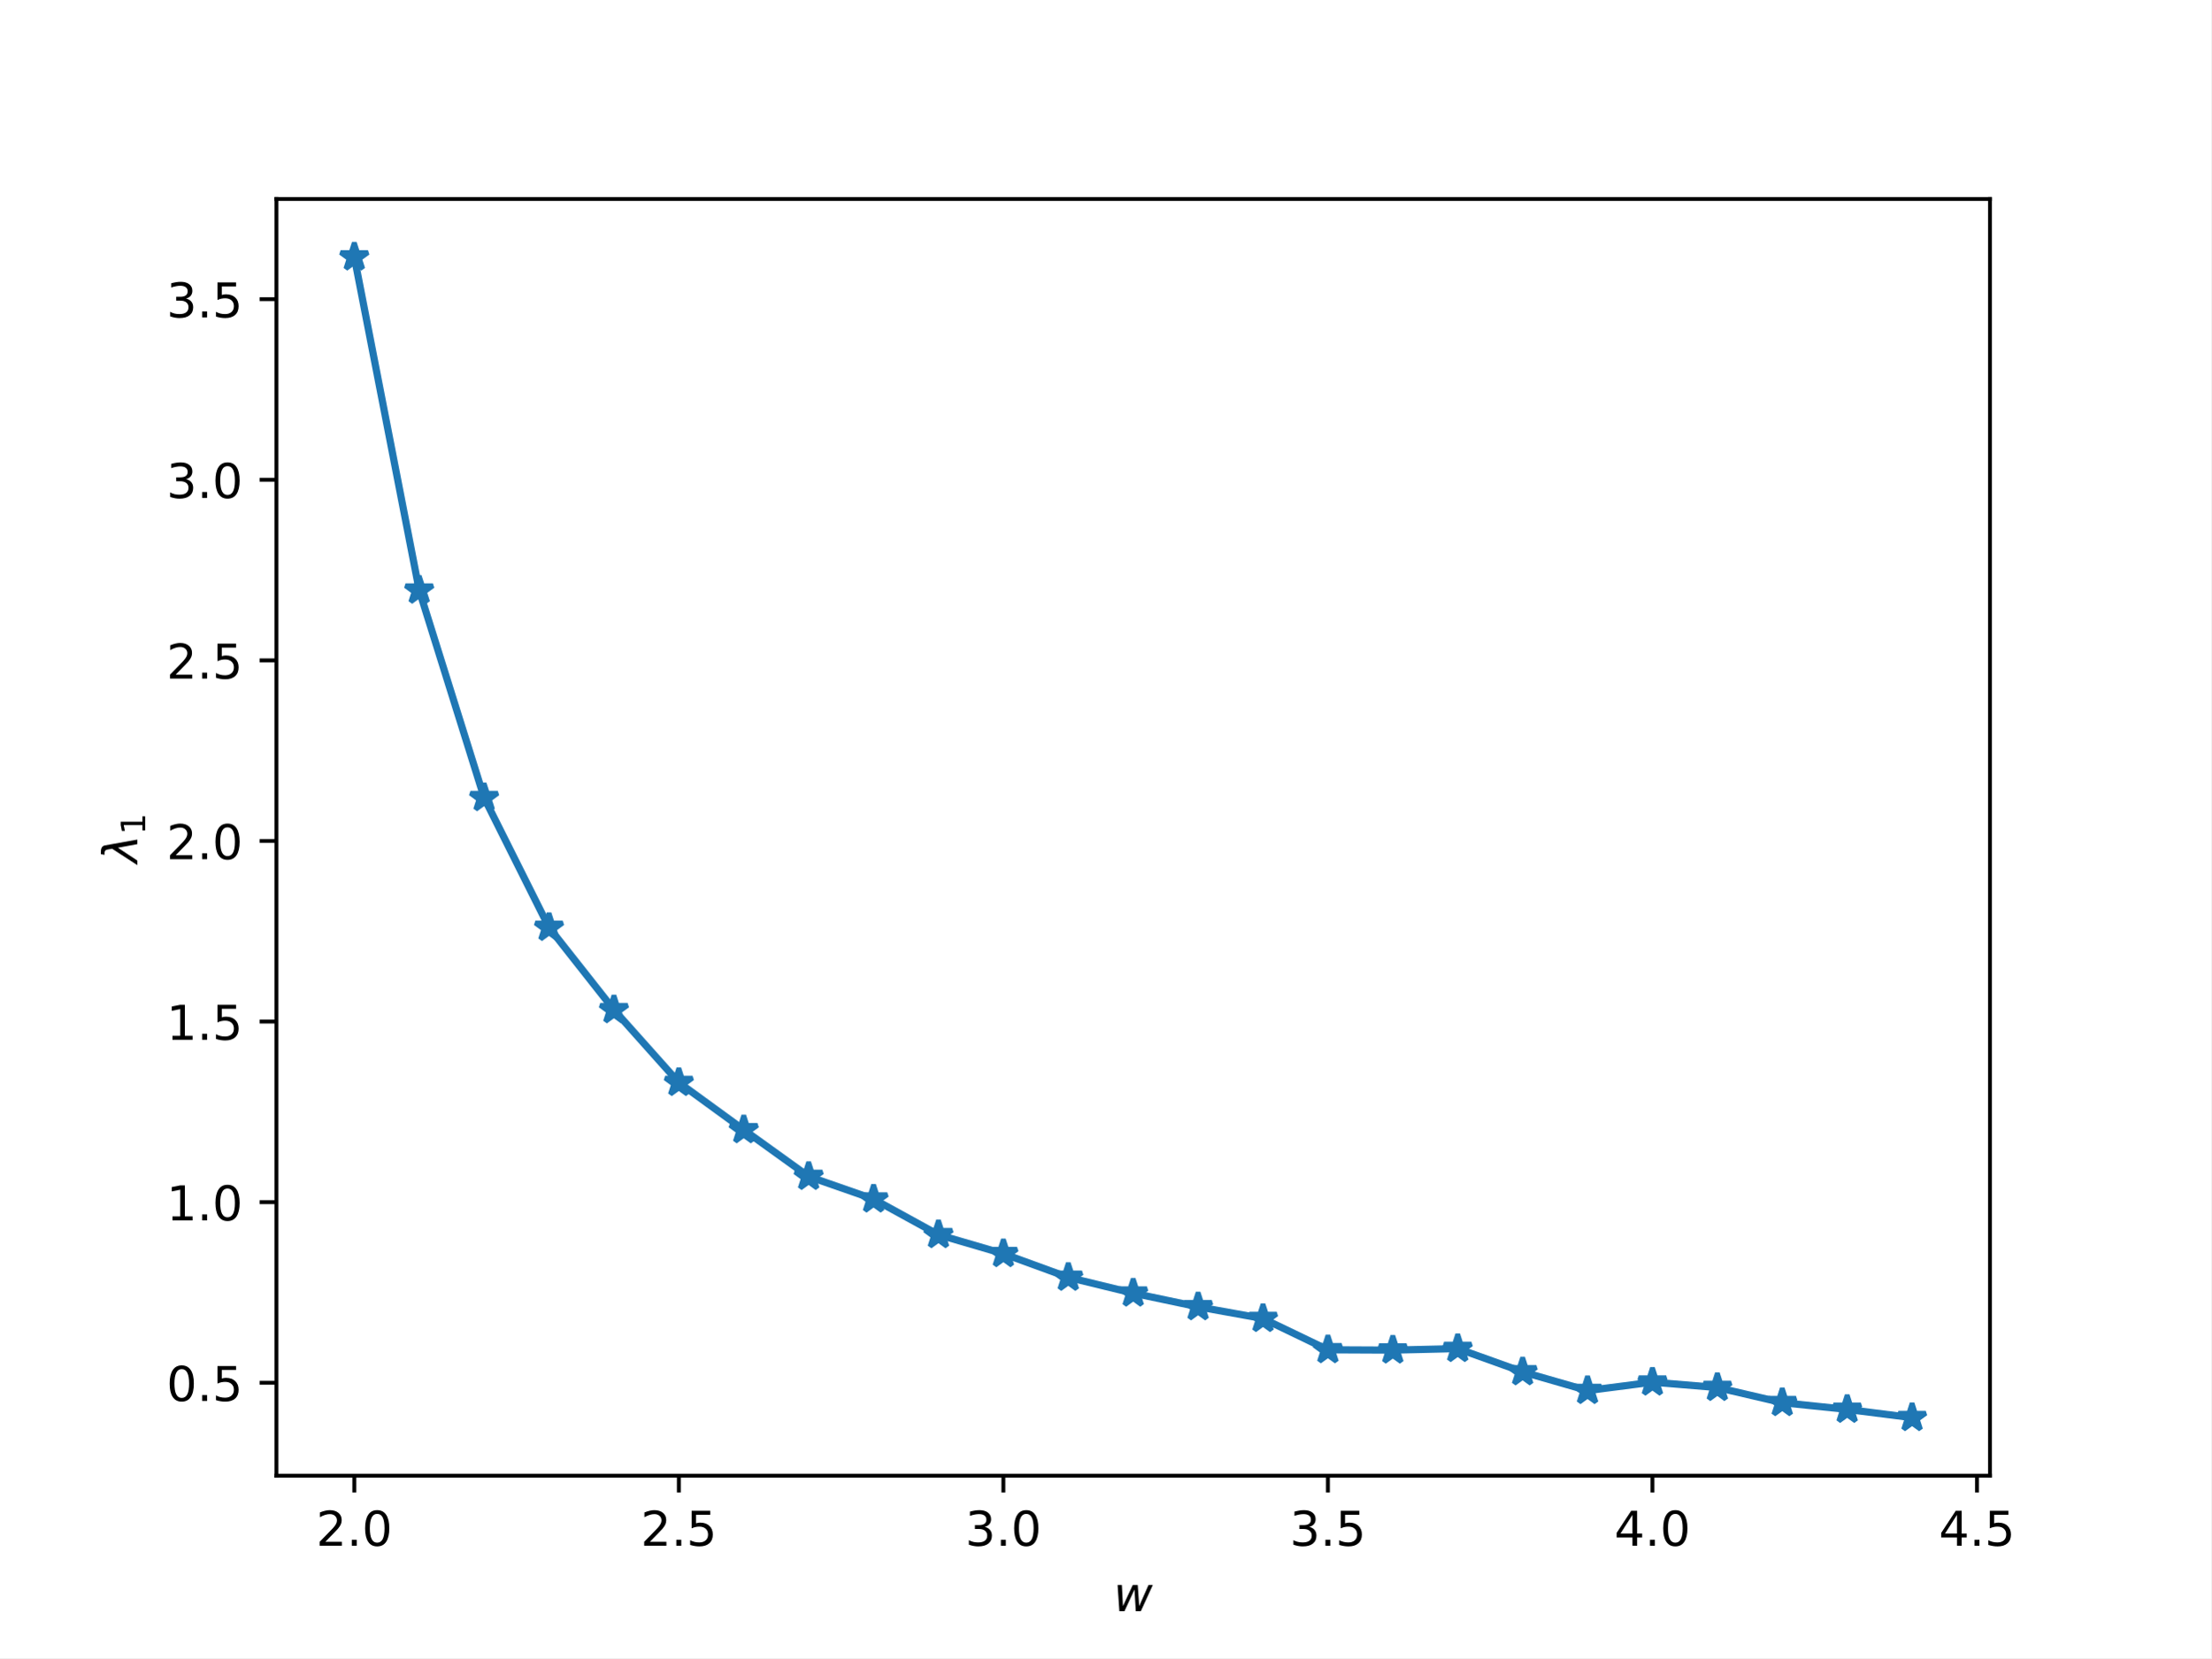
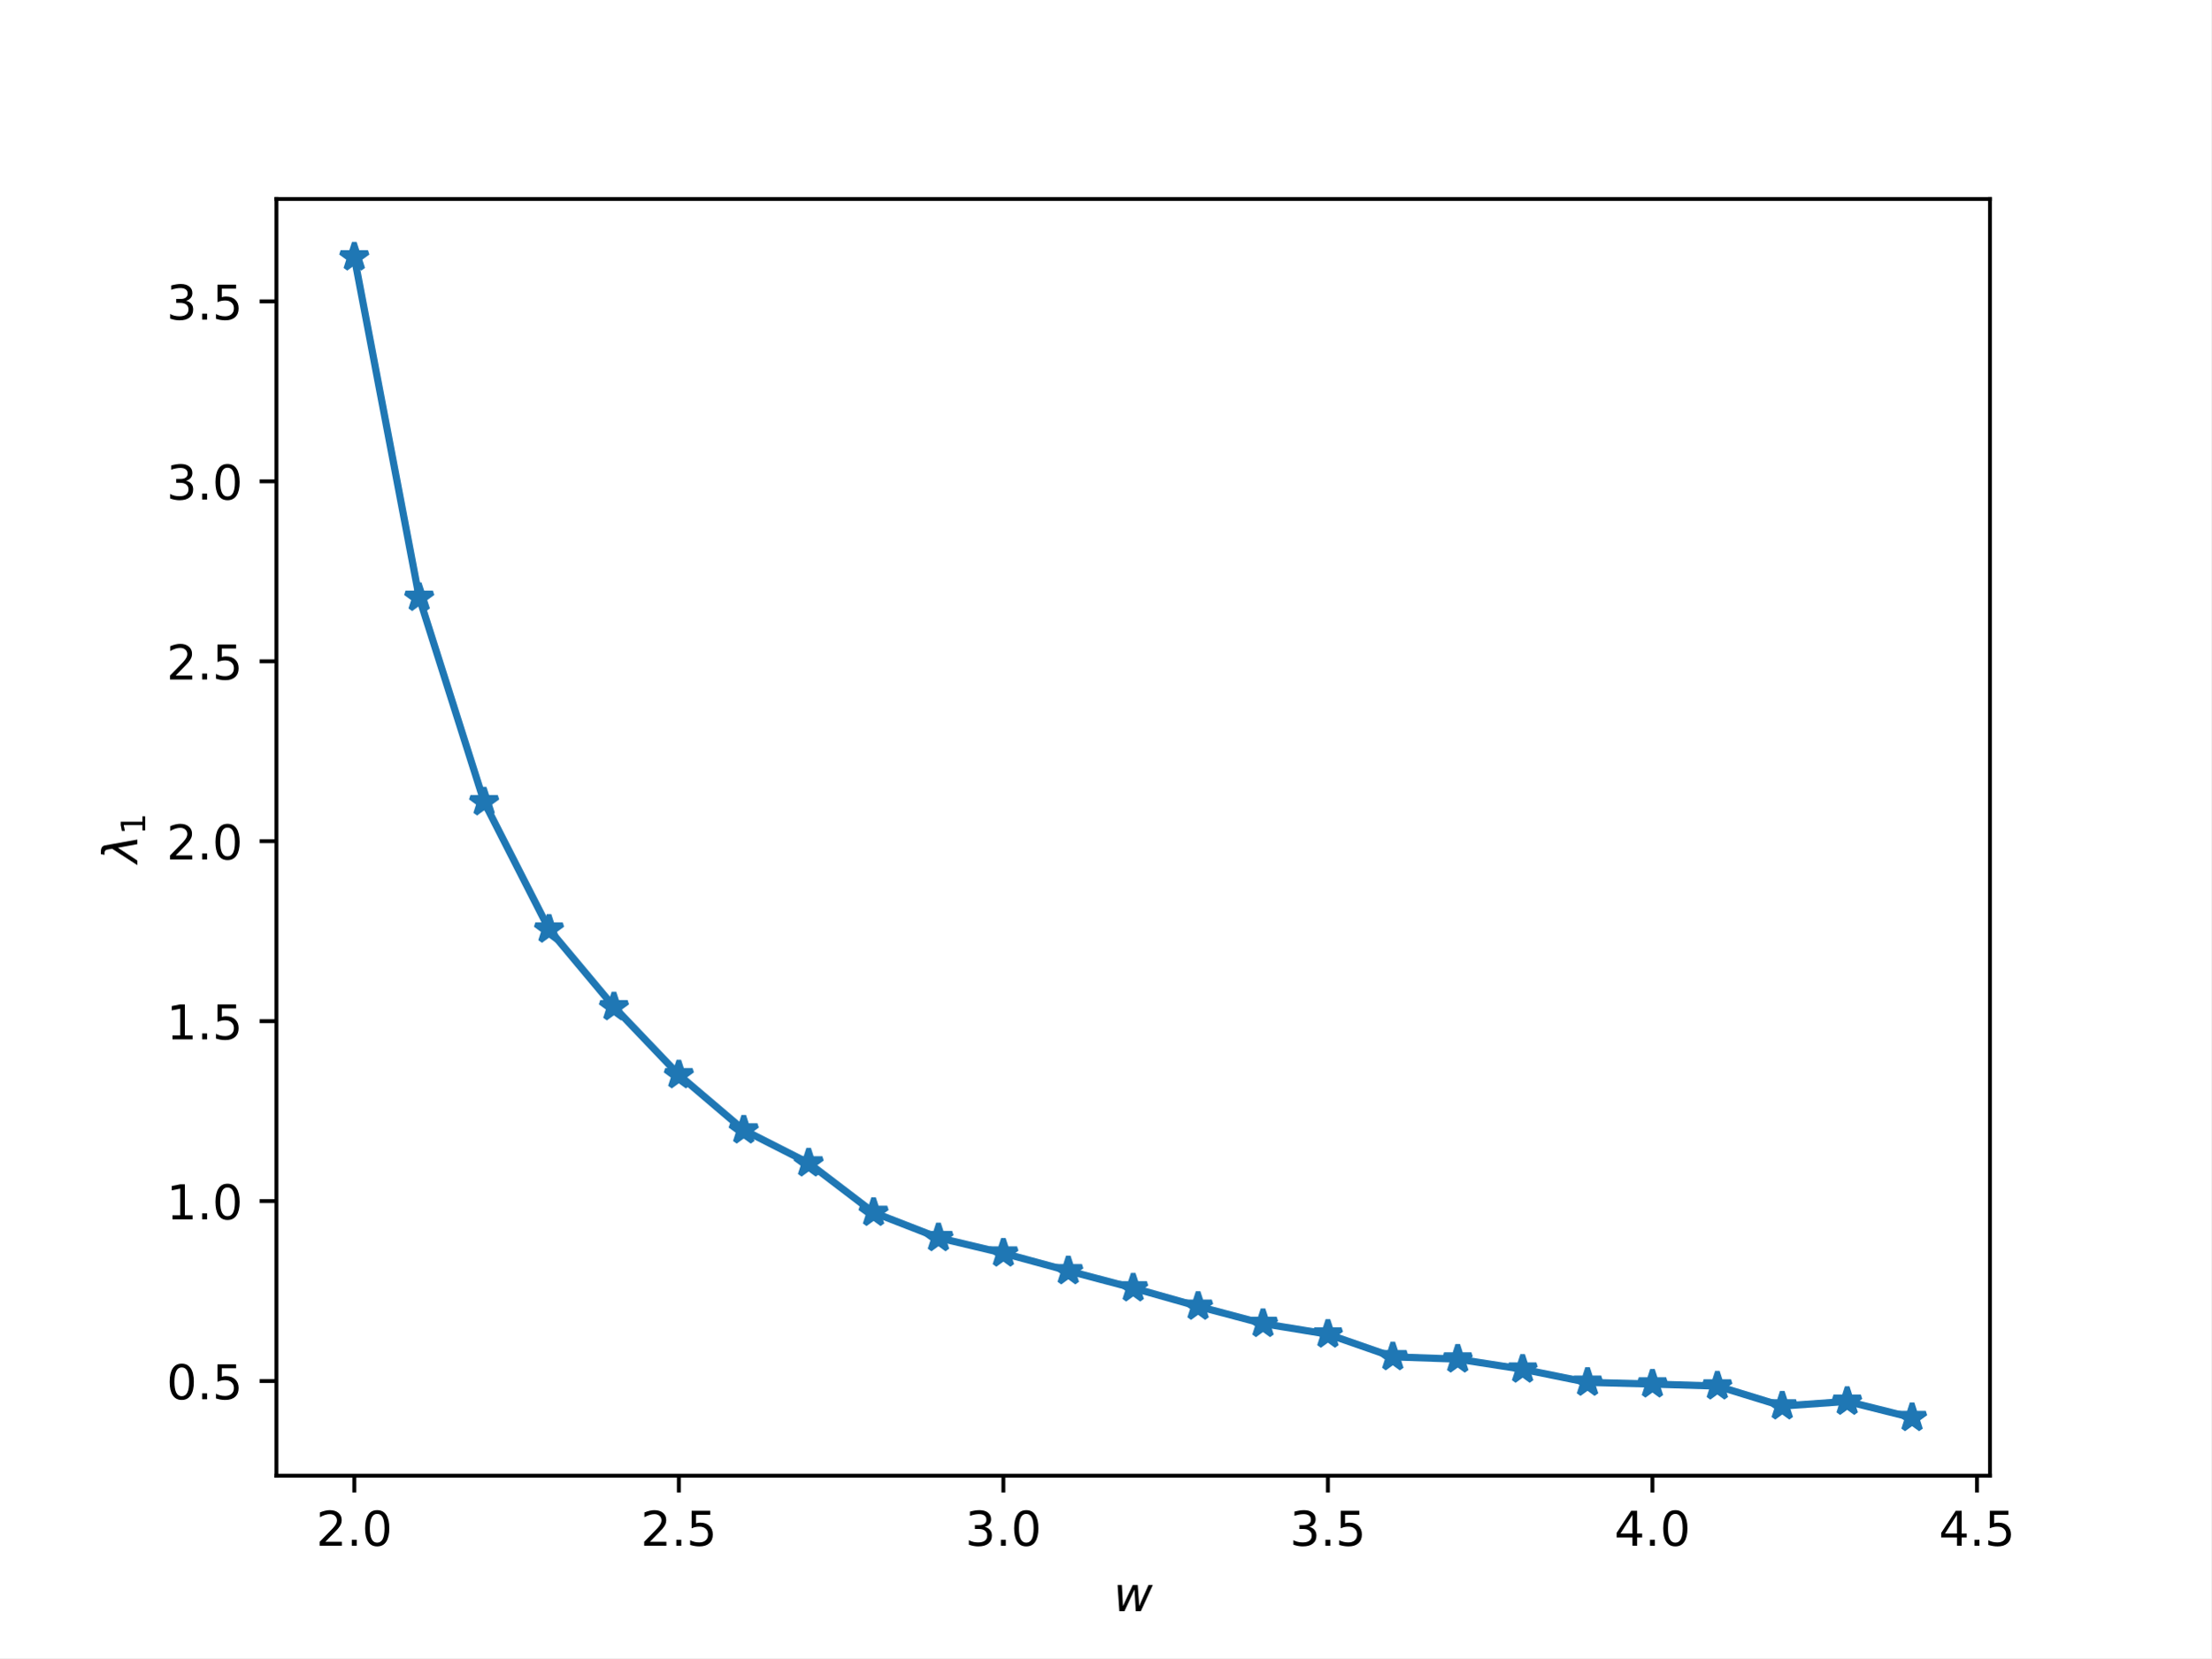
<svg xmlns="http://www.w3.org/2000/svg" xmlns:xlink="http://www.w3.org/1999/xlink" height="345.6pt" version="1.1" viewBox="0 0 460.8 345.6" width="460.8pt">
  <defs>
    <style type="text/css">
*{stroke-linecap:butt;stroke-linejoin:round;}
  </style>
  </defs>
  <g id="figure_1">
    <g id="patch_1">
      <path d="M 0 345.6  L 460.8 345.6  L 460.8 0  L 0 0  z " style="fill:#ffffff;" />
    </g>
    <g id="axes_1">
      <g id="patch_2">
        <path d="M 57.6 307.584  L 414.72 307.584  L 414.72 41.472  L 57.6 41.472  z " style="fill:#ffffff;" />
      </g>
      <g id="matplotlib.axis_1">
        <g id="xtick_1">
          <g id="line2d_1">
            <defs>
-               <path d="M 0 0  L 0 3.5  " id="m696a96bc57" style="stroke:#000000;stroke-width:0.8;" />
-             </defs>
-             <g>
-               <use style="stroke:#000000;stroke-width:0.8;" x="73.833" xlink:href="#m696a96bc57" y="307.584" />
+               <path d="M 0 0  L 0 3.5  " id="m3e14117633" style="stroke:#000000;stroke-width:0.8;" />
+             </defs>
+             <g>
+               <use style="stroke:#000000;stroke-width:0.8;" x="73.833" xlink:href="#m3e14117633" y="307.584" />
            </g>
          </g>
          <g id="text_1">
            <defs>
              <path d="M 19.188 8.297  L 53.609 8.297  L 53.609 0  L 7.328 0  L 7.328 8.297  Q 12.938 14.109 22.625 23.891  Q 32.328 33.688 34.812 36.531  Q 39.547 41.844 41.422 45.531  Q 43.312 49.219 43.312 52.781  Q 43.312 58.594 39.234 62.25  Q 35.156 65.922 28.609 65.922  Q 23.969 65.922 18.812 64.312  Q 13.672 62.703 7.812 59.422  L 7.812 69.391  Q 13.766 71.781 18.938 73  Q 24.125 74.219 28.422 74.219  Q 39.75 74.219 46.484 68.547  Q 53.219 62.891 53.219 53.422  Q 53.219 48.922 51.531 44.891  Q 49.859 40.875 45.406 35.406  Q 44.188 33.984 37.641 27.219  Q 31.109 20.453 19.188 8.297  z " id="DejaVuSans-32" />
              <path d="M 10.688 12.406  L 21 12.406  L 21 0  L 10.688 0  z " id="DejaVuSans-2e" />
              <path d="M 31.781 66.406  Q 24.172 66.406 20.328 58.906  Q 16.5 51.422 16.5 36.375  Q 16.5 21.391 20.328 13.891  Q 24.172 6.391 31.781 6.391  Q 39.453 6.391 43.281 13.891  Q 47.125 21.391 47.125 36.375  Q 47.125 51.422 43.281 58.906  Q 39.453 66.406 31.781 66.406  z M 31.781 74.219  Q 44.047 74.219 50.516 64.516  Q 56.984 54.828 56.984 36.375  Q 56.984 17.969 50.516 8.266  Q 44.047 -1.422 31.781 -1.422  Q 19.531 -1.422 13.062 8.266  Q 6.594 17.969 6.594 36.375  Q 6.594 54.828 13.062 64.516  Q 19.531 74.219 31.781 74.219  z " id="DejaVuSans-30" />
            </defs>
            <g transform="translate(65.88116 322.1824)scale(0.1 -0.1)">
              <use xlink:href="#DejaVuSans-32" />
              <use x="63.623" xlink:href="#DejaVuSans-2e" />
              <use x="95.41" xlink:href="#DejaVuSans-30" />
            </g>
          </g>
        </g>
        <g id="xtick_2">
          <g id="line2d_2">
            <g>
-               <use style="stroke:#000000;stroke-width:0.8;" x="141.469" xlink:href="#m696a96bc57" y="307.584" />
+               <use style="stroke:#000000;stroke-width:0.8;" x="141.469" xlink:href="#m3e14117633" y="307.584" />
            </g>
          </g>
          <g id="text_2">
            <defs>
              <path d="M 10.797 72.906  L 49.516 72.906  L 49.516 64.594  L 19.828 64.594  L 19.828 46.734  Q 21.969 47.469 24.109 47.828  Q 26.266 48.188 28.422 48.188  Q 40.625 48.188 47.75 41.5  Q 54.891 34.812 54.891 23.391  Q 54.891 11.625 47.562 5.094  Q 40.234 -1.422 26.906 -1.422  Q 22.312 -1.422 17.547 -0.641  Q 12.797 0.141 7.719 1.703  L 7.719 11.625  Q 12.109 9.234 16.797 8.062  Q 21.484 6.891 26.703 6.891  Q 35.156 6.891 40.078 11.328  Q 45.016 15.766 45.016 23.391  Q 45.016 31 40.078 35.438  Q 35.156 39.891 26.703 39.891  Q 22.75 39.891 18.812 39.016  Q 14.891 38.141 10.797 36.281  z " id="DejaVuSans-35" />
            </defs>
            <g transform="translate(133.5175 322.1824)scale(0.1 -0.1)">
              <use xlink:href="#DejaVuSans-32" />
              <use x="63.623" xlink:href="#DejaVuSans-2e" />
              <use x="95.41" xlink:href="#DejaVuSans-35" />
            </g>
          </g>
        </g>
        <g id="xtick_3">
          <g id="line2d_3">
            <g>
-               <use style="stroke:#000000;stroke-width:0.8;" x="209.105" xlink:href="#m696a96bc57" y="307.584" />
+               <use style="stroke:#000000;stroke-width:0.8;" x="209.105" xlink:href="#m3e14117633" y="307.584" />
            </g>
          </g>
          <g id="text_3">
            <defs>
              <path d="M 40.578 39.312  Q 47.656 37.797 51.625 33  Q 55.609 28.219 55.609 21.188  Q 55.609 10.406 48.188 4.484  Q 40.766 -1.422 27.094 -1.422  Q 22.516 -1.422 17.656 -0.516  Q 12.797 0.391 7.625 2.203  L 7.625 11.719  Q 11.719 9.328 16.594 8.109  Q 21.484 6.891 26.812 6.891  Q 36.078 6.891 40.938 10.547  Q 45.797 14.203 45.797 21.188  Q 45.797 27.641 41.281 31.266  Q 36.766 34.906 28.719 34.906  L 20.219 34.906  L 20.219 43.016  L 29.109 43.016  Q 36.375 43.016 40.234 45.922  Q 44.094 48.828 44.094 54.297  Q 44.094 59.906 40.109 62.906  Q 36.141 65.922 28.719 65.922  Q 24.656 65.922 20.016 65.031  Q 15.375 64.156 9.812 62.312  L 9.812 71.094  Q 15.438 72.656 20.344 73.438  Q 25.25 74.219 29.594 74.219  Q 40.828 74.219 47.359 69.109  Q 53.906 64.016 53.906 55.328  Q 53.906 49.266 50.438 45.094  Q 46.969 40.922 40.578 39.312  z " id="DejaVuSans-33" />
            </defs>
            <g transform="translate(201.1539 322.1824)scale(0.1 -0.1)">
              <use xlink:href="#DejaVuSans-33" />
              <use x="63.623" xlink:href="#DejaVuSans-2e" />
              <use x="95.41" xlink:href="#DejaVuSans-30" />
            </g>
          </g>
        </g>
        <g id="xtick_4">
          <g id="line2d_4">
            <g>
-               <use style="stroke:#000000;stroke-width:0.8;" x="276.742" xlink:href="#m696a96bc57" y="307.584" />
+               <use style="stroke:#000000;stroke-width:0.8;" x="276.742" xlink:href="#m3e14117633" y="307.584" />
            </g>
          </g>
          <g id="text_4">
            <g transform="translate(268.7903 322.1824)scale(0.1 -0.1)">
              <use xlink:href="#DejaVuSans-33" />
              <use x="63.623" xlink:href="#DejaVuSans-2e" />
              <use x="95.41" xlink:href="#DejaVuSans-35" />
            </g>
          </g>
        </g>
        <g id="xtick_5">
          <g id="line2d_5">
            <g>
-               <use style="stroke:#000000;stroke-width:0.8;" x="344.378" xlink:href="#m696a96bc57" y="307.584" />
+               <use style="stroke:#000000;stroke-width:0.8;" x="344.378" xlink:href="#m3e14117633" y="307.584" />
            </g>
          </g>
          <g id="text_5">
            <defs>
              <path d="M 37.797 64.312  L 12.891 25.391  L 37.797 25.391  z M 35.203 72.906  L 47.609 72.906  L 47.609 25.391  L 58.016 25.391  L 58.016 17.188  L 47.609 17.188  L 47.609 0  L 37.797 0  L 37.797 17.188  L 4.891 17.188  L 4.891 26.703  z " id="DejaVuSans-34" />
            </defs>
            <g transform="translate(336.4266 322.1824)scale(0.1 -0.1)">
              <use xlink:href="#DejaVuSans-34" />
              <use x="63.623" xlink:href="#DejaVuSans-2e" />
              <use x="95.41" xlink:href="#DejaVuSans-30" />
            </g>
          </g>
        </g>
        <g id="xtick_6">
          <g id="line2d_6">
            <g>
-               <use style="stroke:#000000;stroke-width:0.8;" x="412.015" xlink:href="#m696a96bc57" y="307.584" />
+               <use style="stroke:#000000;stroke-width:0.8;" x="412.015" xlink:href="#m3e14117633" y="307.584" />
            </g>
          </g>
          <g id="text_6">
            <g transform="translate(404.063 322.1824)scale(0.1 -0.1)">
              <use xlink:href="#DejaVuSans-34" />
              <use x="63.623" xlink:href="#DejaVuSans-2e" />
              <use x="95.41" xlink:href="#DejaVuSans-35" />
            </g>
          </g>
        </g>
        <g id="text_7">
          <defs>
            <path d="M 8.5 54.688  L 17.391 54.688  L 19.672 10.688  L 40.094 54.688  L 50.484 54.688  L 53.516 10.688  L 72.906 54.688  L 81.891 54.688  L 56.891 0  L 46.391 0  L 43.703 45.312  L 22.797 0  L 12.203 0  z " id="DejaVuSans-Oblique-77" />
          </defs>
          <g transform="translate(232.06 335.8606)scale(0.1 -0.1)">
            <use transform="translate(0 0.3125)" xlink:href="#DejaVuSans-Oblique-77" />
          </g>
        </g>
      </g>
      <g id="matplotlib.axis_2">
        <g id="ytick_1">
          <g id="line2d_7">
            <defs>
-               <path d="M 0 0  L -3.5 0  " id="mda8d8f8d83" style="stroke:#000000;stroke-width:0.8;" />
-             </defs>
-             <g>
-               <use style="stroke:#000000;stroke-width:0.8;" x="57.6" xlink:href="#mda8d8f8d83" y="288.213" />
+               <path d="M 0 0  L -3.5 0  " id="m8842259306" style="stroke:#000000;stroke-width:0.8;" />
+             </defs>
+             <g>
+               <use style="stroke:#000000;stroke-width:0.8;" x="57.6" xlink:href="#m8842259306" y="287.855" />
            </g>
          </g>
          <g id="text_8">
-             <g transform="translate(34.69687 292.0124)scale(0.1 -0.1)">
+             <g transform="translate(34.69687 291.6545)scale(0.1 -0.1)">
              <use xlink:href="#DejaVuSans-30" />
              <use x="63.623" xlink:href="#DejaVuSans-2e" />
              <use x="95.41" xlink:href="#DejaVuSans-35" />
            </g>
          </g>
        </g>
        <g id="ytick_2">
          <g id="line2d_8">
            <g>
-               <use style="stroke:#000000;stroke-width:0.8;" x="57.6" xlink:href="#mda8d8f8d83" y="250.569" />
+               <use style="stroke:#000000;stroke-width:0.8;" x="57.6" xlink:href="#m8842259306" y="250.348" />
            </g>
          </g>
          <g id="text_9">
            <defs>
              <path d="M 12.406 8.297  L 28.516 8.297  L 28.516 63.922  L 10.984 60.406  L 10.984 69.391  L 28.422 72.906  L 38.281 72.906  L 38.281 8.297  L 54.391 8.297  L 54.391 0  L 12.406 0  z " id="DejaVuSans-31" />
            </defs>
-             <g transform="translate(34.69687 254.3687)scale(0.1 -0.1)">
+             <g transform="translate(34.69687 254.1475)scale(0.1 -0.1)">
              <use xlink:href="#DejaVuSans-31" />
              <use x="63.623" xlink:href="#DejaVuSans-2e" />
              <use x="95.41" xlink:href="#DejaVuSans-30" />
            </g>
          </g>
        </g>
        <g id="ytick_3">
          <g id="line2d_9">
            <g>
-               <use style="stroke:#000000;stroke-width:0.8;" x="57.6" xlink:href="#mda8d8f8d83" y="212.926" />
+               <use style="stroke:#000000;stroke-width:0.8;" x="57.6" xlink:href="#m8842259306" y="212.841" />
            </g>
          </g>
          <g id="text_10">
-             <g transform="translate(34.69687 216.7249)scale(0.1 -0.1)">
+             <g transform="translate(34.69687 216.6405)scale(0.1 -0.1)">
              <use xlink:href="#DejaVuSans-31" />
              <use x="63.623" xlink:href="#DejaVuSans-2e" />
              <use x="95.41" xlink:href="#DejaVuSans-35" />
            </g>
          </g>
        </g>
        <g id="ytick_4">
          <g id="line2d_10">
            <g>
-               <use style="stroke:#000000;stroke-width:0.8;" x="57.6" xlink:href="#mda8d8f8d83" y="175.282" />
+               <use style="stroke:#000000;stroke-width:0.8;" x="57.6" xlink:href="#m8842259306" y="175.334" />
            </g>
          </g>
          <g id="text_11">
-             <g transform="translate(34.69687 179.0812)scale(0.1 -0.1)">
+             <g transform="translate(34.69687 179.1334)scale(0.1 -0.1)">
              <use xlink:href="#DejaVuSans-32" />
              <use x="63.623" xlink:href="#DejaVuSans-2e" />
              <use x="95.41" xlink:href="#DejaVuSans-30" />
            </g>
          </g>
        </g>
        <g id="ytick_5">
          <g id="line2d_11">
            <g>
-               <use style="stroke:#000000;stroke-width:0.8;" x="57.6" xlink:href="#mda8d8f8d83" y="137.638" />
+               <use style="stroke:#000000;stroke-width:0.8;" x="57.6" xlink:href="#m8842259306" y="137.827" />
            </g>
          </g>
          <g id="text_12">
-             <g transform="translate(34.69687 141.4374)scale(0.1 -0.1)">
+             <g transform="translate(34.69687 141.6264)scale(0.1 -0.1)">
              <use xlink:href="#DejaVuSans-32" />
              <use x="63.623" xlink:href="#DejaVuSans-2e" />
              <use x="95.41" xlink:href="#DejaVuSans-35" />
            </g>
          </g>
        </g>
        <g id="ytick_6">
          <g id="line2d_12">
            <g>
-               <use style="stroke:#000000;stroke-width:0.8;" x="57.6" xlink:href="#mda8d8f8d83" y="99.994" />
+               <use style="stroke:#000000;stroke-width:0.8;" x="57.6" xlink:href="#m8842259306" y="100.32" />
            </g>
          </g>
          <g id="text_13">
-             <g transform="translate(34.69687 103.7937)scale(0.1 -0.1)">
+             <g transform="translate(34.69687 104.1194)scale(0.1 -0.1)">
              <use xlink:href="#DejaVuSans-33" />
              <use x="63.623" xlink:href="#DejaVuSans-2e" />
              <use x="95.41" xlink:href="#DejaVuSans-30" />
            </g>
          </g>
        </g>
        <g id="ytick_7">
          <g id="line2d_13">
            <g>
-               <use style="stroke:#000000;stroke-width:0.8;" x="57.6" xlink:href="#mda8d8f8d83" y="62.351" />
+               <use style="stroke:#000000;stroke-width:0.8;" x="57.6" xlink:href="#m8842259306" y="62.813" />
            </g>
          </g>
          <g id="text_14">
-             <g transform="translate(34.69687 66.14997)scale(0.1 -0.1)">
+             <g transform="translate(34.69687 66.61234)scale(0.1 -0.1)">
              <use xlink:href="#DejaVuSans-33" />
              <use x="63.623" xlink:href="#DejaVuSans-2e" />
              <use x="95.41" xlink:href="#DejaVuSans-35" />
            </g>
          </g>
        </g>
        <g id="text_15">
          <defs>
            <path d="M 36.719 67.438  L 48.828 0  L 39.312 0  L 31.844 40.438  L 5.125 0  L -4.391 0  L 29.734 52.438  L 28.031 62.109  Q 26.953 68.266 21.734 68.266  L 17.047 68.266  L 18.5 75.984  L 24.219 75.875  Q 35.203 75.734 36.719 67.438  z " id="DejaVuSans-Oblique-3bb" />
          </defs>
          <g transform="translate(28.61719 179.878)rotate(-90)scale(0.1 -0.1)">
            <use transform="translate(0 0.015625)" xlink:href="#DejaVuSans-Oblique-3bb" />
            <use transform="translate(59.17969 -16.39062)scale(0.7)" xlink:href="#DejaVuSans-31" />
          </g>
        </g>
      </g>
      <g id="line2d_14">
-         <path clip-path="url(#p02095d11e0)" d="M 73.833 53.568  L 87.36 123.022  L 100.887 166.269  L 114.415 193.318  L 127.942 210.478  L 141.469 225.64  L 154.996 235.489  L 168.524 245.221  L 182.051 249.933  L 195.578 257.359  L 209.105 261.315  L 222.633 266.247  L 236.16 269.54  L 249.687 272.387  L 263.215 274.836  L 276.742 281.343  L 290.269 281.41  L 303.796 281.09  L 317.324 285.947  L 330.851 289.841  L 344.378 288.088  L 357.905 289.209  L 371.433 292.368  L 384.96 293.768  L 398.487 295.488  " style="fill:none;stroke:#1f77b4;stroke-linecap:square;stroke-width:1.5;" />
+         <path clip-path="url(#p41f2f26cb9)" d="M 73.833 53.568  L 87.36 124.534  L 100.887 167.147  L 114.415 193.684  L 127.942 209.862  L 141.469 224.041  L 154.996 235.544  L 168.524 242.417  L 182.051 252.729  L 195.578 257.99  L 209.105 261.205  L 222.633 264.889  L 236.16 268.463  L 249.687 272.288  L 263.215 275.88  L 276.742 278.096  L 290.269 282.812  L 303.796 283.284  L 317.324 285.396  L 330.851 288.131  L 344.378 288.489  L 357.905 288.903  L 371.433 293.065  L 384.96 292.097  L 398.487 295.488  " style="fill:none;stroke:#1f77b4;stroke-linecap:square;stroke-width:1.5;" />
        <defs>
-           <path d="M 0 -3  L -0.674 -0.927  L -2.853 -0.927  L -1.09 0.354  L -1.763 2.427  L -0 1.146  L 1.763 2.427  L 1.09 0.354  L 2.853 -0.927  L 0.674 -0.927  z " id="m330f564cd9" style="stroke:#1f77b4;stroke-linejoin:bevel;" />
+           <path d="M 0 -3  L -0.674 -0.927  L -2.853 -0.927  L -1.09 0.354  L -1.763 2.427  L -0 1.146  L 1.763 2.427  L 1.09 0.354  L 2.853 -0.927  L 0.674 -0.927  z " id="mfc34b5a0ed" style="stroke:#1f77b4;stroke-linejoin:bevel;" />
        </defs>
-         <g clip-path="url(#p02095d11e0)">
-           <use style="fill:#1f77b4;stroke:#1f77b4;stroke-linejoin:bevel;" x="73.833" xlink:href="#m330f564cd9" y="53.568" />
-           <use style="fill:#1f77b4;stroke:#1f77b4;stroke-linejoin:bevel;" x="87.36" xlink:href="#m330f564cd9" y="123.022" />
-           <use style="fill:#1f77b4;stroke:#1f77b4;stroke-linejoin:bevel;" x="100.887" xlink:href="#m330f564cd9" y="166.269" />
-           <use style="fill:#1f77b4;stroke:#1f77b4;stroke-linejoin:bevel;" x="114.415" xlink:href="#m330f564cd9" y="193.318" />
-           <use style="fill:#1f77b4;stroke:#1f77b4;stroke-linejoin:bevel;" x="127.942" xlink:href="#m330f564cd9" y="210.478" />
-           <use style="fill:#1f77b4;stroke:#1f77b4;stroke-linejoin:bevel;" x="141.469" xlink:href="#m330f564cd9" y="225.64" />
-           <use style="fill:#1f77b4;stroke:#1f77b4;stroke-linejoin:bevel;" x="154.996" xlink:href="#m330f564cd9" y="235.489" />
-           <use style="fill:#1f77b4;stroke:#1f77b4;stroke-linejoin:bevel;" x="168.524" xlink:href="#m330f564cd9" y="245.221" />
-           <use style="fill:#1f77b4;stroke:#1f77b4;stroke-linejoin:bevel;" x="182.051" xlink:href="#m330f564cd9" y="249.933" />
-           <use style="fill:#1f77b4;stroke:#1f77b4;stroke-linejoin:bevel;" x="195.578" xlink:href="#m330f564cd9" y="257.359" />
-           <use style="fill:#1f77b4;stroke:#1f77b4;stroke-linejoin:bevel;" x="209.105" xlink:href="#m330f564cd9" y="261.315" />
-           <use style="fill:#1f77b4;stroke:#1f77b4;stroke-linejoin:bevel;" x="222.633" xlink:href="#m330f564cd9" y="266.247" />
-           <use style="fill:#1f77b4;stroke:#1f77b4;stroke-linejoin:bevel;" x="236.16" xlink:href="#m330f564cd9" y="269.54" />
-           <use style="fill:#1f77b4;stroke:#1f77b4;stroke-linejoin:bevel;" x="249.687" xlink:href="#m330f564cd9" y="272.387" />
-           <use style="fill:#1f77b4;stroke:#1f77b4;stroke-linejoin:bevel;" x="263.215" xlink:href="#m330f564cd9" y="274.836" />
-           <use style="fill:#1f77b4;stroke:#1f77b4;stroke-linejoin:bevel;" x="276.742" xlink:href="#m330f564cd9" y="281.343" />
-           <use style="fill:#1f77b4;stroke:#1f77b4;stroke-linejoin:bevel;" x="290.269" xlink:href="#m330f564cd9" y="281.41" />
-           <use style="fill:#1f77b4;stroke:#1f77b4;stroke-linejoin:bevel;" x="303.796" xlink:href="#m330f564cd9" y="281.09" />
-           <use style="fill:#1f77b4;stroke:#1f77b4;stroke-linejoin:bevel;" x="317.324" xlink:href="#m330f564cd9" y="285.947" />
-           <use style="fill:#1f77b4;stroke:#1f77b4;stroke-linejoin:bevel;" x="330.851" xlink:href="#m330f564cd9" y="289.841" />
-           <use style="fill:#1f77b4;stroke:#1f77b4;stroke-linejoin:bevel;" x="344.378" xlink:href="#m330f564cd9" y="288.088" />
-           <use style="fill:#1f77b4;stroke:#1f77b4;stroke-linejoin:bevel;" x="357.905" xlink:href="#m330f564cd9" y="289.209" />
-           <use style="fill:#1f77b4;stroke:#1f77b4;stroke-linejoin:bevel;" x="371.433" xlink:href="#m330f564cd9" y="292.368" />
-           <use style="fill:#1f77b4;stroke:#1f77b4;stroke-linejoin:bevel;" x="384.96" xlink:href="#m330f564cd9" y="293.768" />
-           <use style="fill:#1f77b4;stroke:#1f77b4;stroke-linejoin:bevel;" x="398.487" xlink:href="#m330f564cd9" y="295.488" />
+         <g clip-path="url(#p41f2f26cb9)">
+           <use style="fill:#1f77b4;stroke:#1f77b4;stroke-linejoin:bevel;" x="73.833" xlink:href="#mfc34b5a0ed" y="53.568" />
+           <use style="fill:#1f77b4;stroke:#1f77b4;stroke-linejoin:bevel;" x="87.36" xlink:href="#mfc34b5a0ed" y="124.534" />
+           <use style="fill:#1f77b4;stroke:#1f77b4;stroke-linejoin:bevel;" x="100.887" xlink:href="#mfc34b5a0ed" y="167.147" />
+           <use style="fill:#1f77b4;stroke:#1f77b4;stroke-linejoin:bevel;" x="114.415" xlink:href="#mfc34b5a0ed" y="193.684" />
+           <use style="fill:#1f77b4;stroke:#1f77b4;stroke-linejoin:bevel;" x="127.942" xlink:href="#mfc34b5a0ed" y="209.862" />
+           <use style="fill:#1f77b4;stroke:#1f77b4;stroke-linejoin:bevel;" x="141.469" xlink:href="#mfc34b5a0ed" y="224.041" />
+           <use style="fill:#1f77b4;stroke:#1f77b4;stroke-linejoin:bevel;" x="154.996" xlink:href="#mfc34b5a0ed" y="235.544" />
+           <use style="fill:#1f77b4;stroke:#1f77b4;stroke-linejoin:bevel;" x="168.524" xlink:href="#mfc34b5a0ed" y="242.417" />
+           <use style="fill:#1f77b4;stroke:#1f77b4;stroke-linejoin:bevel;" x="182.051" xlink:href="#mfc34b5a0ed" y="252.729" />
+           <use style="fill:#1f77b4;stroke:#1f77b4;stroke-linejoin:bevel;" x="195.578" xlink:href="#mfc34b5a0ed" y="257.99" />
+           <use style="fill:#1f77b4;stroke:#1f77b4;stroke-linejoin:bevel;" x="209.105" xlink:href="#mfc34b5a0ed" y="261.205" />
+           <use style="fill:#1f77b4;stroke:#1f77b4;stroke-linejoin:bevel;" x="222.633" xlink:href="#mfc34b5a0ed" y="264.889" />
+           <use style="fill:#1f77b4;stroke:#1f77b4;stroke-linejoin:bevel;" x="236.16" xlink:href="#mfc34b5a0ed" y="268.463" />
+           <use style="fill:#1f77b4;stroke:#1f77b4;stroke-linejoin:bevel;" x="249.687" xlink:href="#mfc34b5a0ed" y="272.288" />
+           <use style="fill:#1f77b4;stroke:#1f77b4;stroke-linejoin:bevel;" x="263.215" xlink:href="#mfc34b5a0ed" y="275.88" />
+           <use style="fill:#1f77b4;stroke:#1f77b4;stroke-linejoin:bevel;" x="276.742" xlink:href="#mfc34b5a0ed" y="278.096" />
+           <use style="fill:#1f77b4;stroke:#1f77b4;stroke-linejoin:bevel;" x="290.269" xlink:href="#mfc34b5a0ed" y="282.812" />
+           <use style="fill:#1f77b4;stroke:#1f77b4;stroke-linejoin:bevel;" x="303.796" xlink:href="#mfc34b5a0ed" y="283.284" />
+           <use style="fill:#1f77b4;stroke:#1f77b4;stroke-linejoin:bevel;" x="317.324" xlink:href="#mfc34b5a0ed" y="285.396" />
+           <use style="fill:#1f77b4;stroke:#1f77b4;stroke-linejoin:bevel;" x="330.851" xlink:href="#mfc34b5a0ed" y="288.131" />
+           <use style="fill:#1f77b4;stroke:#1f77b4;stroke-linejoin:bevel;" x="344.378" xlink:href="#mfc34b5a0ed" y="288.489" />
+           <use style="fill:#1f77b4;stroke:#1f77b4;stroke-linejoin:bevel;" x="357.905" xlink:href="#mfc34b5a0ed" y="288.903" />
+           <use style="fill:#1f77b4;stroke:#1f77b4;stroke-linejoin:bevel;" x="371.433" xlink:href="#mfc34b5a0ed" y="293.065" />
+           <use style="fill:#1f77b4;stroke:#1f77b4;stroke-linejoin:bevel;" x="384.96" xlink:href="#mfc34b5a0ed" y="292.097" />
+           <use style="fill:#1f77b4;stroke:#1f77b4;stroke-linejoin:bevel;" x="398.487" xlink:href="#mfc34b5a0ed" y="295.488" />
        </g>
      </g>
      <g id="patch_3">
        <path d="M 57.6 307.584  L 57.6 41.472  " style="fill:none;stroke:#000000;stroke-linecap:square;stroke-linejoin:miter;stroke-width:0.8;" />
      </g>
      <g id="patch_4">
        <path d="M 414.72 307.584  L 414.72 41.472  " style="fill:none;stroke:#000000;stroke-linecap:square;stroke-linejoin:miter;stroke-width:0.8;" />
      </g>
      <g id="patch_5">
        <path d="M 57.6 307.584  L 414.72 307.584  " style="fill:none;stroke:#000000;stroke-linecap:square;stroke-linejoin:miter;stroke-width:0.8;" />
      </g>
      <g id="patch_6">
        <path d="M 57.6 41.472  L 414.72 41.472  " style="fill:none;stroke:#000000;stroke-linecap:square;stroke-linejoin:miter;stroke-width:0.8;" />
      </g>
    </g>
  </g>
  <defs>
-     <clipPath id="p02095d11e0">
+     <clipPath id="p41f2f26cb9">
      <rect height="266.112" width="357.12" x="57.6" y="41.472" />
    </clipPath>
  </defs>
</svg>
